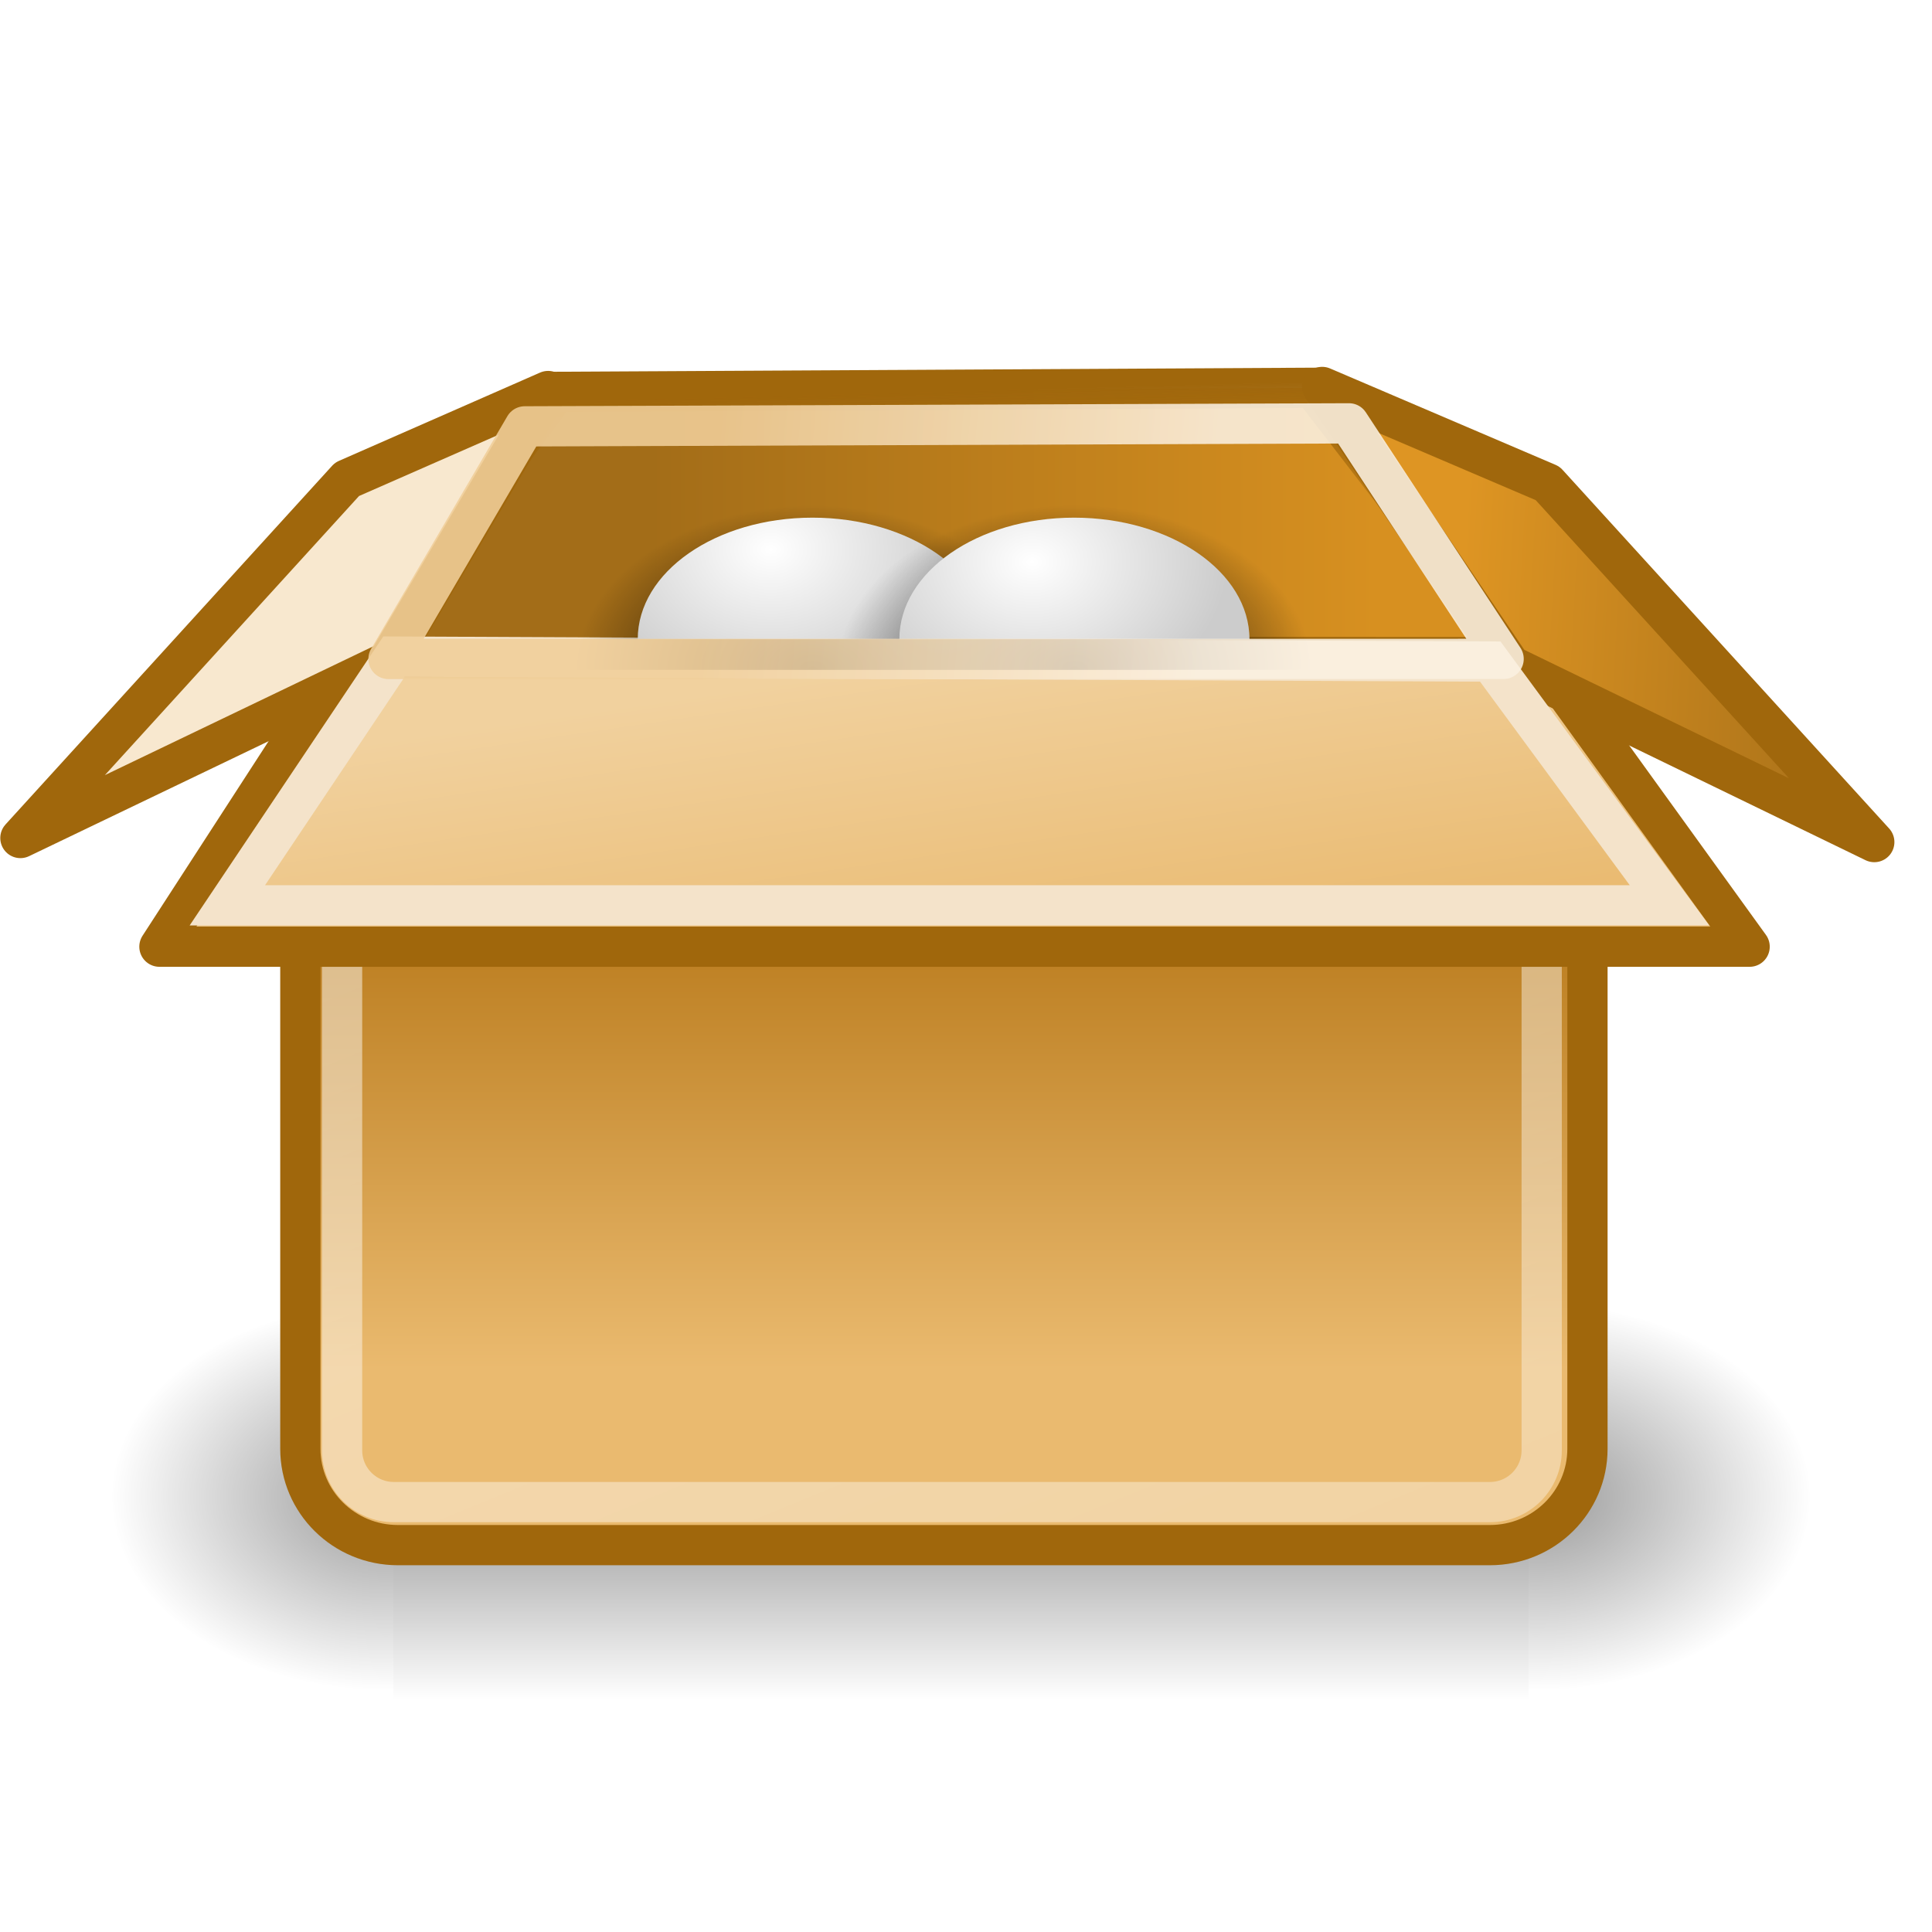
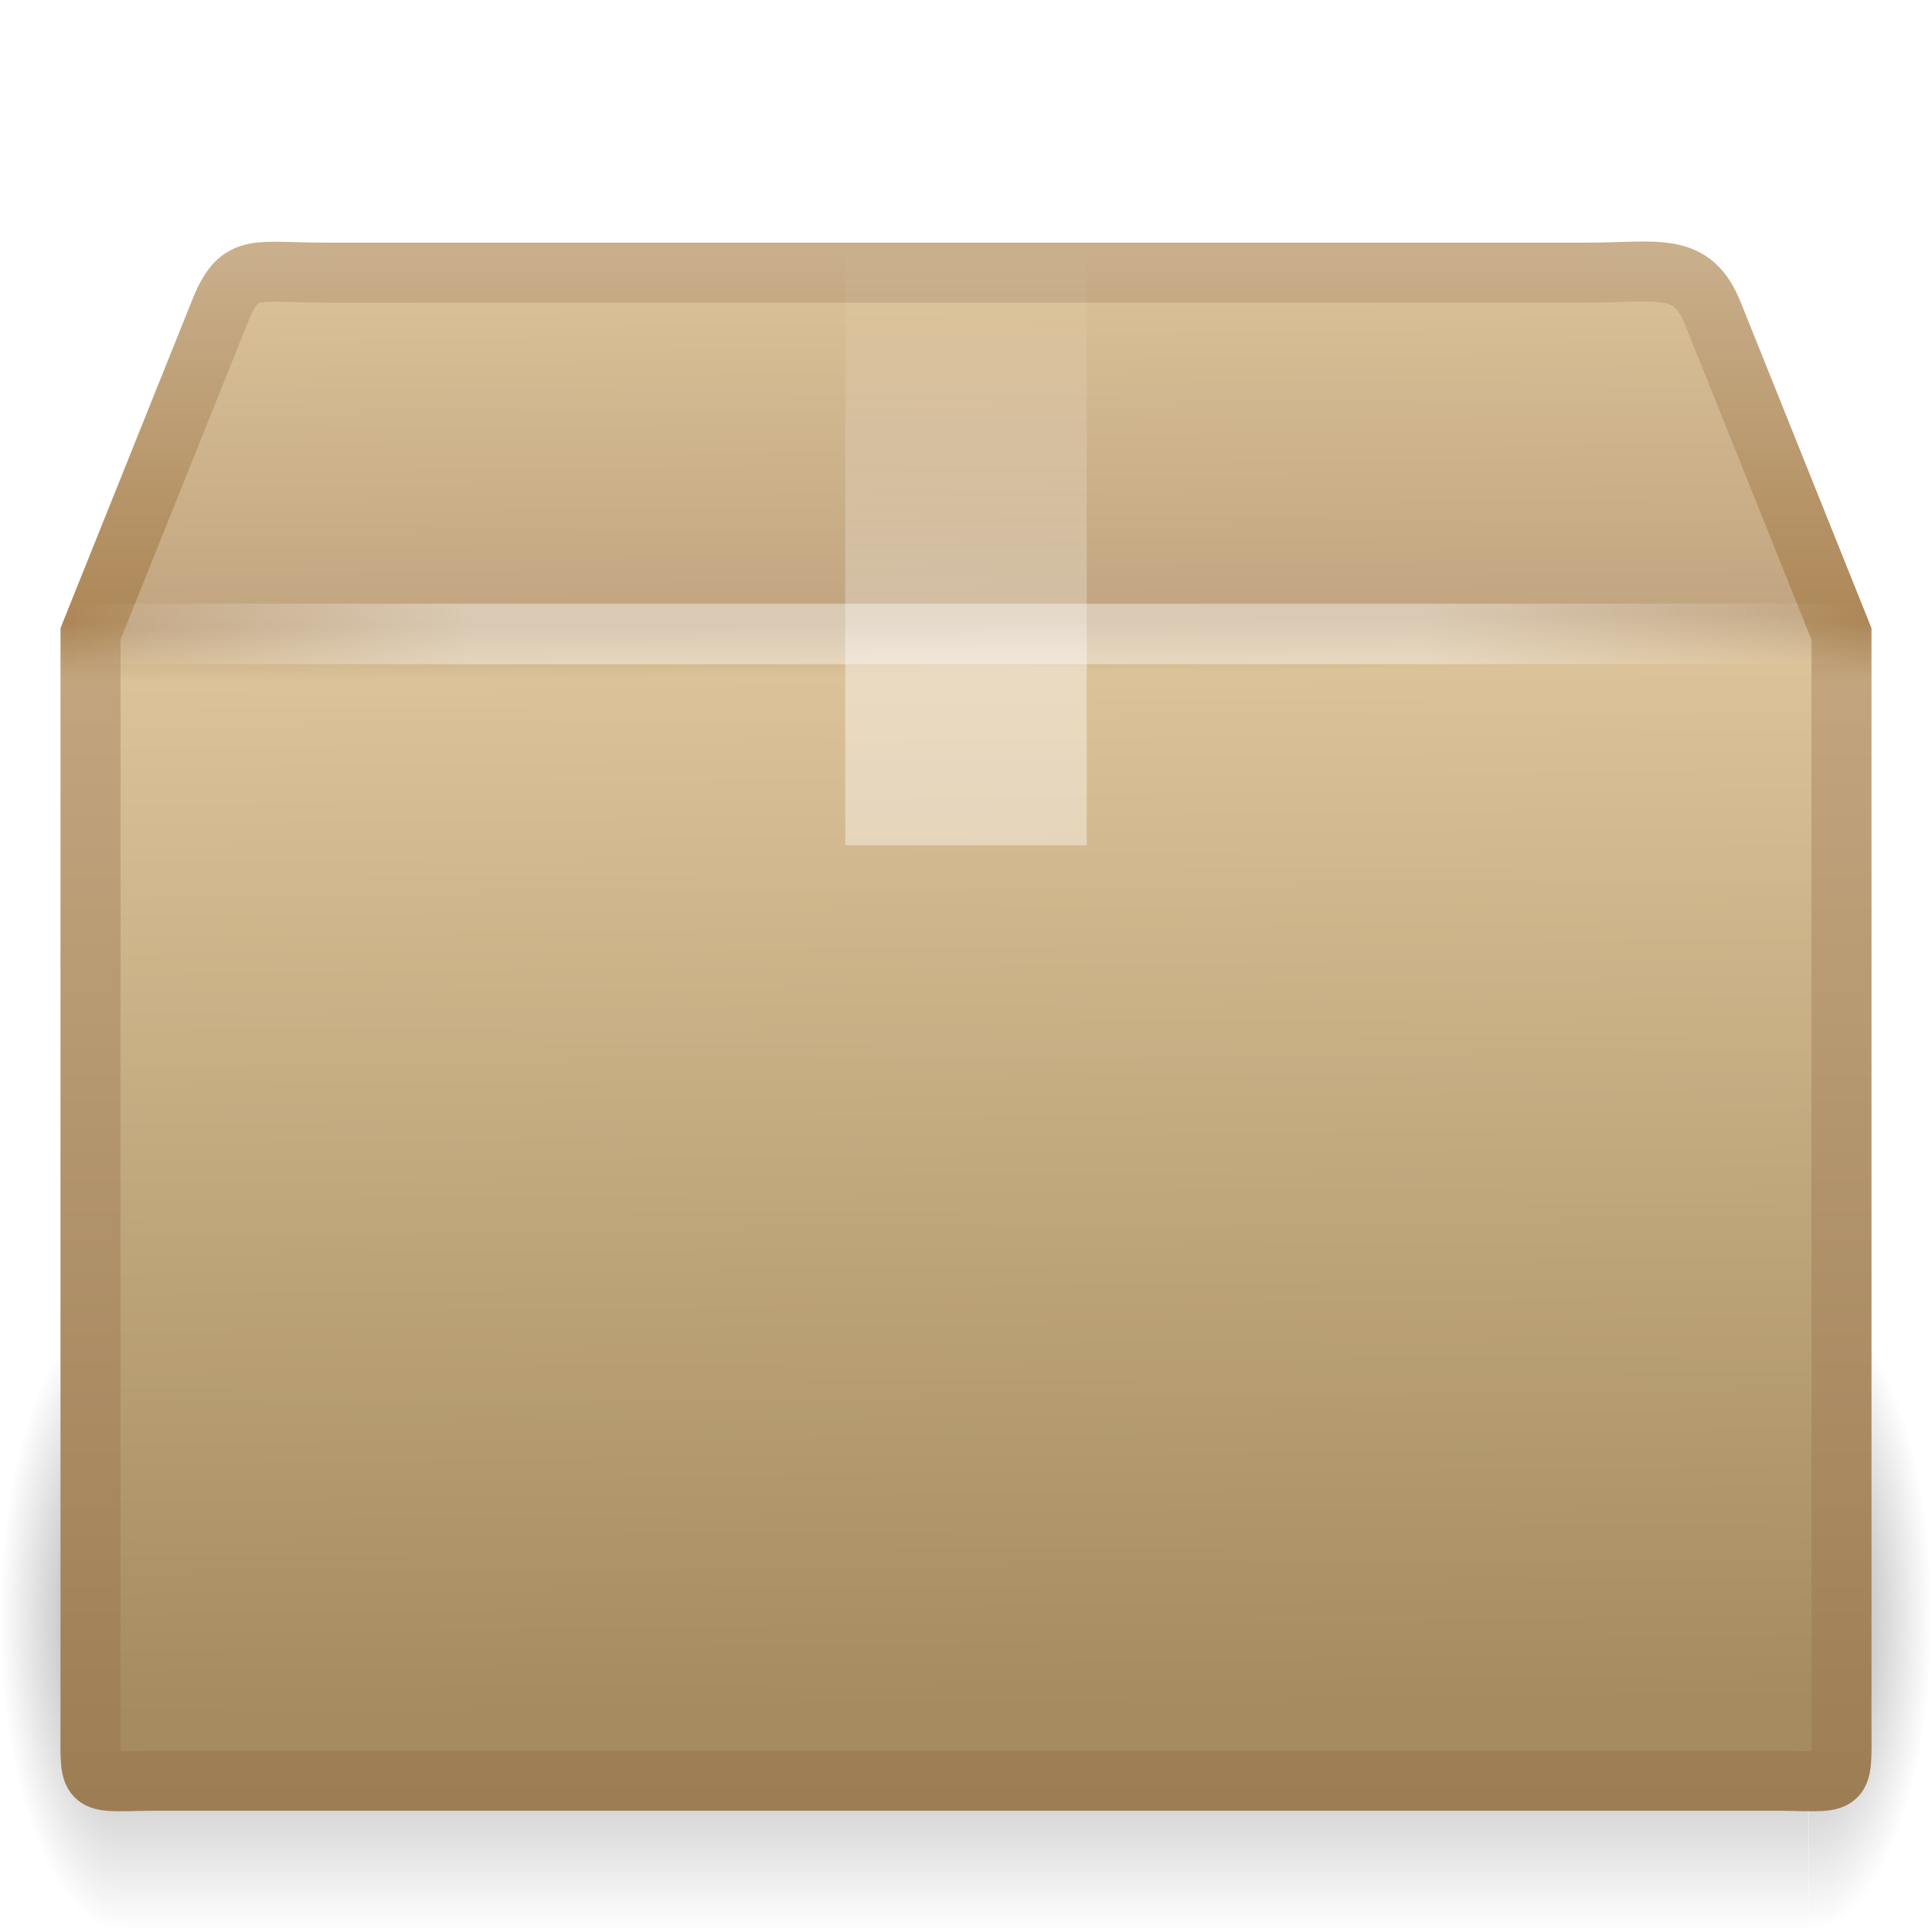
- <svg xmlns="http://www.w3.org/2000/svg" xmlns:xlink="http://www.w3.org/1999/xlink" id="svg2963" height="48px" width="48px">
-   <defs id="defs3">
-     <radialGradient xlink:href="#linearGradient5060" id="radialGradient6719" gradientUnits="userSpaceOnUse" gradientTransform="matrix(-2.774389,0,0,1.969706,112.7623,-872.8854)" cx="605.714" cy="486.648" fx="605.714" fy="486.648" r="117.143" />
-     <linearGradient id="linearGradient5060">
-       <stop style="stop-color:black;stop-opacity:1;" offset="0" id="stop5062" />
-       <stop style="stop-color:black;stop-opacity:0;" offset="1" id="stop5064" />
+ <svg xmlns="http://www.w3.org/2000/svg" xmlns:xlink="http://www.w3.org/1999/xlink" version="1.1" width="32" height="32" id="svg2985">
+   <defs id="defs2987">
+     <linearGradient x1="44.995" y1="17.5" x2="3.005" y2="17.5" id="linearGradient2886" xlink:href="#linearGradient3275" gradientUnits="userSpaceOnUse" gradientTransform="matrix(0.7074916,0,0,0.6940275,-0.9797992,-1.64548)" spreadMethod="reflect" />
+     <linearGradient id="linearGradient3275">
+       <stop id="stop3277" style="stop-color:#ffffff;stop-opacity:0" offset="0" />
+       <stop id="stop3283" style="stop-color:#ffffff;stop-opacity:1" offset="0.245" />
+       <stop id="stop3285" style="stop-color:#ffffff;stop-opacity:1" offset="0.774" />
+       <stop id="stop3279" style="stop-color:#ffffff;stop-opacity:0" offset="1" />
    </linearGradient>
-     <radialGradient xlink:href="#linearGradient5060" id="radialGradient6717" gradientUnits="userSpaceOnUse" gradientTransform="matrix(2.774389,0,0,1.969706,-1891.633,-872.8854)" cx="605.714" cy="486.648" fx="605.714" fy="486.648" r="117.143" />
-     <linearGradient id="linearGradient5048">
-       <stop style="stop-color:black;stop-opacity:0;" offset="0" id="stop5050" />
-       <stop id="stop5056" offset="0.5" style="stop-color:black;stop-opacity:1;" />
-       <stop style="stop-color:black;stop-opacity:0;" offset="1" id="stop5052" />
+     <linearGradient x1="26" y1="22" x2="26" y2="8" id="linearGradient2889" xlink:href="#linearGradient2909" gradientUnits="userSpaceOnUse" gradientTransform="matrix(0.9999998,0,0,0.7142857,-7.999994,-1.714286)" />
+     <linearGradient id="linearGradient2909">
+       <stop id="stop2911" style="stop-color:#ffffff;stop-opacity:1" offset="0" />
+       <stop id="stop2913" style="stop-color:#ffffff;stop-opacity:1" offset="0.302" />
+       <stop id="stop2915" style="stop-color:#ffffff;stop-opacity:0.69" offset="0.397" />
+       <stop id="stop2917" style="stop-color:#ffffff;stop-opacity:0" offset="1" />
    </linearGradient>
-     <linearGradient xlink:href="#linearGradient5048" id="linearGradient6715" gradientUnits="userSpaceOnUse" gradientTransform="matrix(2.774389,0,0,1.969706,-1892.179,-872.8854)" x1="302.857" y1="366.648" x2="302.857" y2="609.505" />
-     <linearGradient id="linearGradient2884">
-       <stop style="stop-color:#000000;stop-opacity:1;" offset="0" id="stop2886" />
-       <stop style="stop-color:#000000;stop-opacity:0;" offset="1" id="stop2888" />
+     <linearGradient x1="23.452" y1="30.555" x2="43.007" y2="45.934" id="linearGradient2892" xlink:href="#linearGradient4559" gradientUnits="userSpaceOnUse" gradientTransform="matrix(0.9069493,0,0,0.8152652,-5.269385,-5.06383)" />
+     <linearGradient id="linearGradient4559">
+       <stop id="stop4561" style="stop-color:#ffffff;stop-opacity:0" offset="0" />
+       <stop id="stop4563" style="stop-color:#ffffff;stop-opacity:0" offset="1" />
    </linearGradient>
-     <linearGradient id="linearGradient2869">
-       <stop style="stop-color:#ffffff;stop-opacity:1;" offset="0" id="stop2871" />
-       <stop style="stop-color:#cccccc;stop-opacity:1;" offset="1" id="stop2873" />
+     <linearGradient x1="24.823" y1="15.378" x2="24.997" y2="37.277" id="linearGradient2895" xlink:href="#linearGradient3199" gradientUnits="userSpaceOnUse" gradientTransform="matrix(0.9069493,0,0,1.080782,-5.269385,-11.99549)" />
+     <linearGradient id="linearGradient3199">
+       <stop id="stop3201" style="stop-color:#dac197;stop-opacity:1" offset="0" />
+       <stop id="stop3203" style="stop-color:#c1a581;stop-opacity:1" offset="0.239" />
+       <stop id="stop3205" style="stop-color:#dbc298;stop-opacity:1" offset="0.276" />
+       <stop id="stop3207" style="stop-color:#a68b60;stop-opacity:1" offset="1" />
    </linearGradient>
-     <linearGradient id="linearGradient4995">
-       <stop id="stop4997" offset="0" style="stop-color:#de9523;stop-opacity:1;" />
-       <stop id="stop4999" offset="1" style="stop-color:#a36d18;stop-opacity:1;" />
+     <linearGradient x1="15.464" y1="7.976" x2="15.464" y2="45.042" id="linearGradient2897" xlink:href="#linearGradient3295" gradientUnits="userSpaceOnUse" gradientTransform="matrix(0.7073246,0,0,0.6940275,-0.9757894,-1.383287)" />
+     <linearGradient id="linearGradient3295">
+       <stop id="stop3297" style="stop-color:#c9af8b;stop-opacity:1" offset="0" />
+       <stop id="stop3299" style="stop-color:#ad8757;stop-opacity:1" offset="0.239" />
+       <stop id="stop3301" style="stop-color:#c2a57f;stop-opacity:1" offset="0.276" />
+       <stop id="stop3303" style="stop-color:#9d7d53;stop-opacity:1" offset="1" />
    </linearGradient>
-     <linearGradient id="linearGradient4987">
-       <stop id="stop4989" offset="0" style="stop-color:#a0670c;stop-opacity:1;" />
-       <stop id="stop4991" offset="1" style="stop-color:#a0670c;stop-opacity:0;" />
+     <radialGradient cx="5" cy="41.5" r="5" fx="5" fy="41.5" id="radialGradient2903" xlink:href="#linearGradient3681" gradientUnits="userSpaceOnUse" gradientTransform="matrix(0.5938225,0,0,1.536653,-6.659473,-103.9362)" />
+     <linearGradient id="linearGradient3681">
+       <stop id="stop3683" style="stop-color:#000000;stop-opacity:1" offset="0" />
+       <stop id="stop3685" style="stop-color:#000000;stop-opacity:0" offset="1" />
    </linearGradient>
-     <linearGradient id="linearGradient4979">
-       <stop id="stop4981" offset="0" style="stop-color:#fbf0e0;stop-opacity:1;" />
-       <stop id="stop4983" offset="1" style="stop-color:#f0ce99;stop-opacity:1;" />
+     <linearGradient x1="17.554" y1="46" x2="17.554" y2="35" id="linearGradient2905" xlink:href="#linearGradient3703" gradientUnits="userSpaceOnUse" gradientTransform="matrix(1.757032,0,0,1.396957,-17.39401,-16.4117)" />
+     <linearGradient id="linearGradient3703">
+       <stop id="stop3705" style="stop-color:#000000;stop-opacity:0" offset="0" />
+       <stop id="stop3711" style="stop-color:#000000;stop-opacity:1" offset="0.5" />
+       <stop id="stop3707" style="stop-color:#000000;stop-opacity:0" offset="1" />
    </linearGradient>
-     <linearGradient id="linearGradient4946">
-       <stop id="stop4948" offset="0" style="stop-color:#000000;stop-opacity:1;" />
-       <stop id="stop4950" offset="1" style="stop-color:#000000;stop-opacity:0;" />
-     </linearGradient>
-     <linearGradient id="linearGradient4222">
-       <stop id="stop4224" offset="0" style="stop-color:#ffffff;stop-opacity:1;" />
-       <stop id="stop4226" offset="1" style="stop-color:#ffffff;stop-opacity:0.686;" />
-     </linearGradient>
-     <linearGradient id="linearGradient4210">
-       <stop id="stop4212" offset="0" style="stop-color:#eaba6f;stop-opacity:1;" />
-       <stop id="stop4214" offset="1" style="stop-color:#b97a1b;stop-opacity:1;" />
-     </linearGradient>
-     <linearGradient id="linearGradient4192">
-       <stop id="stop4194" offset="0" style="stop-color:#e9b96e;stop-opacity:1;" />
-       <stop id="stop4196" offset="1" style="stop-color:#f1d19e;stop-opacity:1;" />
-     </linearGradient>
-     <linearGradient id="linearGradient4182">
-       <stop id="stop4184" offset="0" style="stop-color:#a36d18;stop-opacity:1;" />
-       <stop id="stop4186" offset="1" style="stop-color:#d79020;stop-opacity:1;" />
-     </linearGradient>
-     <radialGradient xlink:href="#linearGradient4946" id="radialGradient2252" gradientUnits="userSpaceOnUse" gradientTransform="matrix(1,0,0,0.333333,2.658463e-16,23.58206)" cx="22.93" cy="35.373" fx="22.93" fy="35.373" r="17.577" />
-     <linearGradient xlink:href="#linearGradient4979" id="linearGradient2269" gradientUnits="userSpaceOnUse" x1="30.062" y1="13.445" x2="17.696" y2="12.334" />
-     <linearGradient xlink:href="#linearGradient4995" id="linearGradient2274" gradientUnits="userSpaceOnUse" x1="36.289" y1="14.662" x2="47.066" y2="15.268" />
-     <linearGradient xlink:href="#linearGradient4192" id="linearGradient2277" gradientUnits="userSpaceOnUse" gradientTransform="matrix(1,0,0,0.986355,0,0.316638)" x1="25.381" y1="24.721" x2="24.119" y2="16.17" />
-     <linearGradient xlink:href="#linearGradient4182" id="linearGradient2280" gradientUnits="userSpaceOnUse" gradientTransform="matrix(1,0,0,1.039184,0,-4.057054e-2)" x1="16.149" y1="12.637" x2="34.194" y2="12.637" />
-     <linearGradient xlink:href="#linearGradient4987" id="linearGradient2282" gradientUnits="userSpaceOnUse" x1="21.907" y1="9.758" x2="22.072" y2="16.021" />
-     <linearGradient xlink:href="#linearGradient4222" id="linearGradient2285" gradientUnits="userSpaceOnUse" x1="18.707" y1="19.912" x2="30.015" y2="47.388" />
-     <linearGradient xlink:href="#linearGradient4210" id="linearGradient2288" gradientUnits="userSpaceOnUse" x1="24.99" y1="34.005" x2="24.99" y2="22.585" />
-     <radialGradient xlink:href="#linearGradient2884" id="radialGradient2896" gradientUnits="userSpaceOnUse" gradientTransform="matrix(1.353283,5.468101e-16,-1.144754e-13,0.635968,-8.45889,3.41347)" cx="23.944" cy="20.8" fx="23.944" fy="20.8" r="6.429" />
-     <radialGradient xlink:href="#linearGradient2869" id="radialGradient2898" gradientUnits="userSpaceOnUse" gradientTransform="matrix(0.74942,0,0,0.394055,6.226925,10.09253)" cx="21.579" cy="9.026" fx="21.579" fy="9.026" r="9.586" />
-     <radialGradient xlink:href="#linearGradient2884" id="radialGradient2906" gradientUnits="userSpaceOnUse" gradientTransform="matrix(1.353283,5.468101e-16,-1.144754e-13,0.635968,-8.45889,3.41347)" cx="23.944" cy="20.8" fx="23.944" fy="20.8" r="6.429" />
-     <radialGradient xlink:href="#linearGradient2869" id="radialGradient2908" gradientUnits="userSpaceOnUse" gradientTransform="matrix(0.74942,0,0,0.394055,6.226925,10.09253)" cx="21.579" cy="9.811" fx="21.579" fy="9.811" r="9.586" />
+     <radialGradient cx="5" cy="41.5" r="5" fx="5" fy="41.5" id="radialGradient2983" xlink:href="#linearGradient3681" gradientUnits="userSpaceOnUse" gradientTransform="matrix(0.5938225,0,0,1.536653,41.14089,-103.9362)" />
  </defs>
  <g id="layer1">
-     <g style="display:inline" transform="matrix(2.105461e-2,0,0,2.086758e-2,42.60172,35.4036)" id="g6707">
-       <rect style="opacity:0.402;color:black;fill:url(#linearGradient6715);fill-opacity:1;fill-rule:nonzero;stroke:none;stroke-width:1;stroke-linecap:round;stroke-linejoin:miter;marker:none;marker-start:none;marker-mid:none;marker-end:none;stroke-miterlimit:4;stroke-dasharray:none;stroke-dashoffset:0;stroke-opacity:1;visibility:visible;display:inline;overflow:visible" id="rect6709" width="1339.633" height="478.357" x="-1559.252" y="-150.697" />
-       <path style="opacity:0.402;color:black;fill:url(#radialGradient6717);fill-opacity:1;fill-rule:nonzero;stroke:none;stroke-width:1;stroke-linecap:round;stroke-linejoin:miter;marker:none;marker-start:none;marker-mid:none;marker-end:none;stroke-miterlimit:4;stroke-dasharray:none;stroke-dashoffset:0;stroke-opacity:1;visibility:visible;display:inline;overflow:visible" d="M -219.619,-150.68 C -219.619,-150.68 -219.619,327.65 -219.619,327.65 C -76.745,328.551 125.781,220.481 125.781,88.454 C 125.781,-43.572 -33.655,-150.68 -219.619,-150.68 z " id="path6711" />
-       <path id="path6713" d="M -1559.252,-150.68 C -1559.252,-150.68 -1559.252,327.65 -1559.252,327.65 C -1702.127,328.551 -1904.652,220.481 -1904.652,88.454 C -1904.652,-43.572 -1745.216,-150.68 -1559.252,-150.68 z " style="opacity:0.402;color:black;fill:url(#radialGradient6719);fill-opacity:1;fill-rule:nonzero;stroke:none;stroke-width:1;stroke-linecap:round;stroke-linejoin:miter;marker:none;marker-start:none;marker-mid:none;marker-end:none;stroke-miterlimit:4;stroke-dasharray:none;stroke-dashoffset:0;stroke-opacity:1;visibility:visible;display:inline;overflow:visible" />
+     <g transform="matrix(0.6905424,0,0,0.6781532,-0.5040888,-0.4485072)" id="g3305" style="opacity:0.4;display:inline">
+       <rect width="2.96" height="15.367" x="-3.69" y="-47.848" transform="scale(-1,-1)" id="rect2484" style="fill:url(#radialGradient2903);fill-opacity:1;stroke:none" />
+       <rect width="40.412" height="15.367" x="3.69" y="32.482" id="rect2486" style="fill:url(#linearGradient2905);fill-opacity:1;stroke:none" />
+       <rect width="2.96" height="15.367" x="44.11" y="-47.848" transform="scale(1,-1)" id="rect3444" style="fill:url(#radialGradient2983);fill-opacity:1;stroke:none;display:inline" />
    </g>
-     <rect ry="2.394" rx="2.424" y="15.275" x="7.462" height="23.113" width="31.978" id="rect3115" style="opacity:1;color:#000000;fill:url(#linearGradient2288);fill-opacity:1;fill-rule:nonzero;stroke:#a0670c;stroke-width:1;stroke-linecap:butt;stroke-linejoin:miter;marker:none;marker-start:none;marker-mid:none;marker-end:none;stroke-miterlimit:4;stroke-dasharray:none;stroke-dashoffset:0;stroke-opacity:1;visibility:visible;display:block;overflow:visible" />
-     <rect style="opacity:0.481;color:#000000;fill:none;fill-opacity:1;fill-rule:nonzero;stroke:url(#linearGradient2285);stroke-width:1;stroke-linecap:butt;stroke-linejoin:miter;marker:none;marker-start:none;marker-mid:none;marker-end:none;stroke-miterlimit:4;stroke-dasharray:none;stroke-dashoffset:0;stroke-opacity:1;visibility:visible;display:block;overflow:visible" id="rect4220" width="29.804" height="21.075" x="8.499" y="16.244" rx="1.285" ry="1.285" />
-     <path id="path4162" d="M 8.77,16.547 L 13.82,9.736 L 32.615,9.635 L 37.835,16.409 L 8.77,16.547 z " style="fill:url(#linearGradient2280);fill-opacity:1;fill-rule:evenodd;stroke:url(#linearGradient2282);stroke-width:1;stroke-linecap:butt;stroke-linejoin:miter;stroke-miterlimit:4;stroke-dasharray:none;stroke-opacity:1" />
-     <path id="path4164" d="M 38.276,16.326 L 43.469,23.52 L 3.961,23.52 L 8.625,16.321 L 38.276,16.326 z " style="opacity:1;color:#000000;fill:url(#linearGradient2277);fill-opacity:1;fill-rule:nonzero;stroke:#a0670c;stroke-width:1;stroke-linecap:round;stroke-linejoin:round;marker:none;marker-start:none;marker-mid:none;marker-end:none;stroke-miterlimit:4;stroke-dasharray:none;stroke-dashoffset:0;stroke-opacity:1;visibility:visible;display:block;overflow:visible" />
-     <path id="path4178" d="M 32.849,9.614 L 37.532,16.536 L 46.566,20.921 L 38.451,12.009 L 32.849,9.614 z " style="opacity:1;color:#000000;fill:url(#linearGradient2274);fill-opacity:1;fill-rule:nonzero;stroke:#a0670c;stroke-width:1;stroke-linecap:round;stroke-linejoin:round;marker:none;marker-start:none;marker-mid:none;marker-end:none;stroke-miterlimit:4;stroke-dasharray:none;stroke-dashoffset:0;stroke-opacity:1;visibility:visible;display:block;overflow:visible" />
-     <path style="opacity:1;color:#000000;fill:#f8e8cf;fill-opacity:1;fill-rule:nonzero;stroke:#a0670c;stroke-width:1;stroke-linecap:round;stroke-linejoin:round;marker:none;marker-start:none;marker-mid:none;marker-end:none;stroke-miterlimit:4;stroke-dasharray:none;stroke-dashoffset:0;stroke-opacity:1;visibility:visible;display:block;overflow:visible" d="M 13.618,9.715 L 9.642,16.435 L 0.507,20.82 L 8.622,11.908 L 13.618,9.715 z " id="path4180" />
-     <path style="opacity:1;color:#000000;fill:none;fill-opacity:1;fill-rule:nonzero;stroke:#f4e3ca;stroke-width:1;stroke-linecap:butt;stroke-linejoin:miter;marker:none;marker-start:none;marker-mid:none;marker-end:none;stroke-miterlimit:4;stroke-dasharray:none;stroke-dashoffset:0;stroke-opacity:1;visibility:visible;display:block;overflow:visible" d="M 37.025,16.436 L 41.479,22.493 L 5.648,22.493 L 9.789,16.313 L 37.025,16.436 z " id="path4954" />
-     <g id="g2892" transform="matrix(0.676538,0,0,1,3.994869,0)">
-       <path style="opacity:1;color:#000000;fill:url(#radialGradient2896);fill-opacity:1;fill-rule:evenodd;stroke:none;stroke-width:2;stroke-linecap:round;stroke-linejoin:round;marker:none;marker-start:none;marker-mid:none;marker-end:none;stroke-miterlimit:4;stroke-dasharray:none;stroke-dashoffset:0;stroke-opacity:1;visibility:visible;display:inline;overflow:visible" d="M 23.926,12.102 C 18.588,12.102 14.283,14.13 14.283,16.642 L 33.605,16.642 C 33.605,14.13 29.264,12.102 23.926,12.102 z " id="path2882" />
-       <path id="path2141" d="M 23.932,12.861 C 20.38,12.861 17.515,14.211 17.515,15.882 L 30.372,15.882 C 30.372,14.211 27.484,12.861 23.932,12.861 z " style="opacity:1;color:#000000;fill:url(#radialGradient2898);fill-opacity:1;fill-rule:evenodd;stroke:none;stroke-width:2;stroke-linecap:round;stroke-linejoin:round;marker:none;marker-start:none;marker-mid:none;marker-end:none;stroke-miterlimit:4;stroke-dasharray:none;stroke-dashoffset:0;stroke-opacity:1;visibility:visible;display:inline;overflow:visible" />
-     </g>
-     <g transform="matrix(0.676538,0,0,1,10.49487,0)" id="g2900">
-       <path id="path2902" d="M 23.926,12.102 C 18.588,12.102 14.283,14.13 14.283,16.642 L 33.605,16.642 C 33.605,14.13 29.264,12.102 23.926,12.102 z " style="opacity:1;color:#000000;fill:url(#radialGradient2906);fill-opacity:1;fill-rule:evenodd;stroke:none;stroke-width:2;stroke-linecap:round;stroke-linejoin:round;marker:none;marker-start:none;marker-mid:none;marker-end:none;stroke-miterlimit:4;stroke-dasharray:none;stroke-dashoffset:0;stroke-opacity:1;visibility:visible;display:inline;overflow:visible" />
-       <path style="opacity:1;color:#000000;fill:url(#radialGradient2908);fill-opacity:1;fill-rule:evenodd;stroke:none;stroke-width:2;stroke-linecap:round;stroke-linejoin:round;marker:none;marker-start:none;marker-mid:none;marker-end:none;stroke-miterlimit:4;stroke-dasharray:none;stroke-dashoffset:0;stroke-opacity:1;visibility:visible;display:inline;overflow:visible" d="M 23.932,12.861 C 20.38,12.861 17.515,14.211 17.515,15.882 L 30.372,15.882 C 30.372,14.211 27.484,12.861 23.932,12.861 z " id="path2904" />
-     </g>
-     <path style="opacity:0.88;fill:none;fill-opacity:1;fill-rule:evenodd;stroke:url(#linearGradient2269);stroke-width:1;stroke-linecap:round;stroke-linejoin:round;stroke-miterlimit:4;stroke-dasharray:none;stroke-opacity:1" d="M 9.652,16.372 L 13.037,10.593 L 33.515,10.518 L 37.357,16.37 L 9.652,16.372 z " id="path4966" />
+     <path d="m 5.398,4.516 20.864,0 c 1.218,0 1.766,-0.199 2.116,0.694 l 2.123,5.29 0,18.081 c 0,1.078 0.073,0.913 -1.145,0.913 l -26.712,0 c -1.218,0 -1.145,0.165 -1.145,-0.913 l 0,-18.081 2.123,-5.29 c 0.34,-0.875 0.558,-0.694 1.776,-0.694 z" id="path2488" style="fill:url(#linearGradient2895);fill-opacity:1;fill-rule:nonzero;stroke:url(#linearGradient2897);stroke-width:0.994;stroke-linecap:round;stroke-linejoin:miter;stroke-miterlimit:4;stroke-opacity:1;stroke-dasharray:none;stroke-dashoffset:0;marker:none;visibility:visible;display:block;overflow:visible" />
+     <path d="m 6.061,5.219 19.56,0 c 1.142,0 1.849,0.386 2.327,1.448 l 1.647,4.455 0,16.063 c 0,1.014 -0.579,1.524 -1.721,1.524 l -23.86,0 c -1.142,0 -1.608,-0.561 -1.608,-1.575 l 0,-16.012 1.594,-4.551 c 0.319,-0.823 0.919,-1.352 2.061,-1.352 z" id="path2490" style="opacity:0.505;fill:none;stroke:url(#linearGradient2892);stroke-width:0.742;stroke-linecap:butt;stroke-linejoin:miter;stroke-miterlimit:4;stroke-opacity:1;stroke-dasharray:none;stroke-dashoffset:0;marker:none;visibility:visible;display:block;overflow:visible" />
+     <path d="m 14,4 c 1.333,0 2.667,0 4,0 0,3.333 0,6.667 0,10 -0.394,0 -0.787,0 -1.181,0 -0.403,0 -0.806,0 -1.209,0 -0.325,0 -0.649,0 -0.974,0 -0.212,0 -0.424,0 -0.636,0 0,-3.333 0,-6.667 0,-10 z" id="rect3326" style="opacity:0.4;fill:url(#linearGradient2889);fill-opacity:1;fill-rule:nonzero;stroke:none;stroke-width:1;marker:none;visibility:visible;display:inline;overflow:visible;enable-background:accumulate" />
+     <path d="m 1.5,10.5 29,0" id="path3273" style="opacity:0.4;fill:none;stroke:url(#linearGradient2886);stroke-width:1px;stroke-linecap:square;stroke-linejoin:miter;stroke-opacity:1;display:inline" />
  </g>
</svg>
